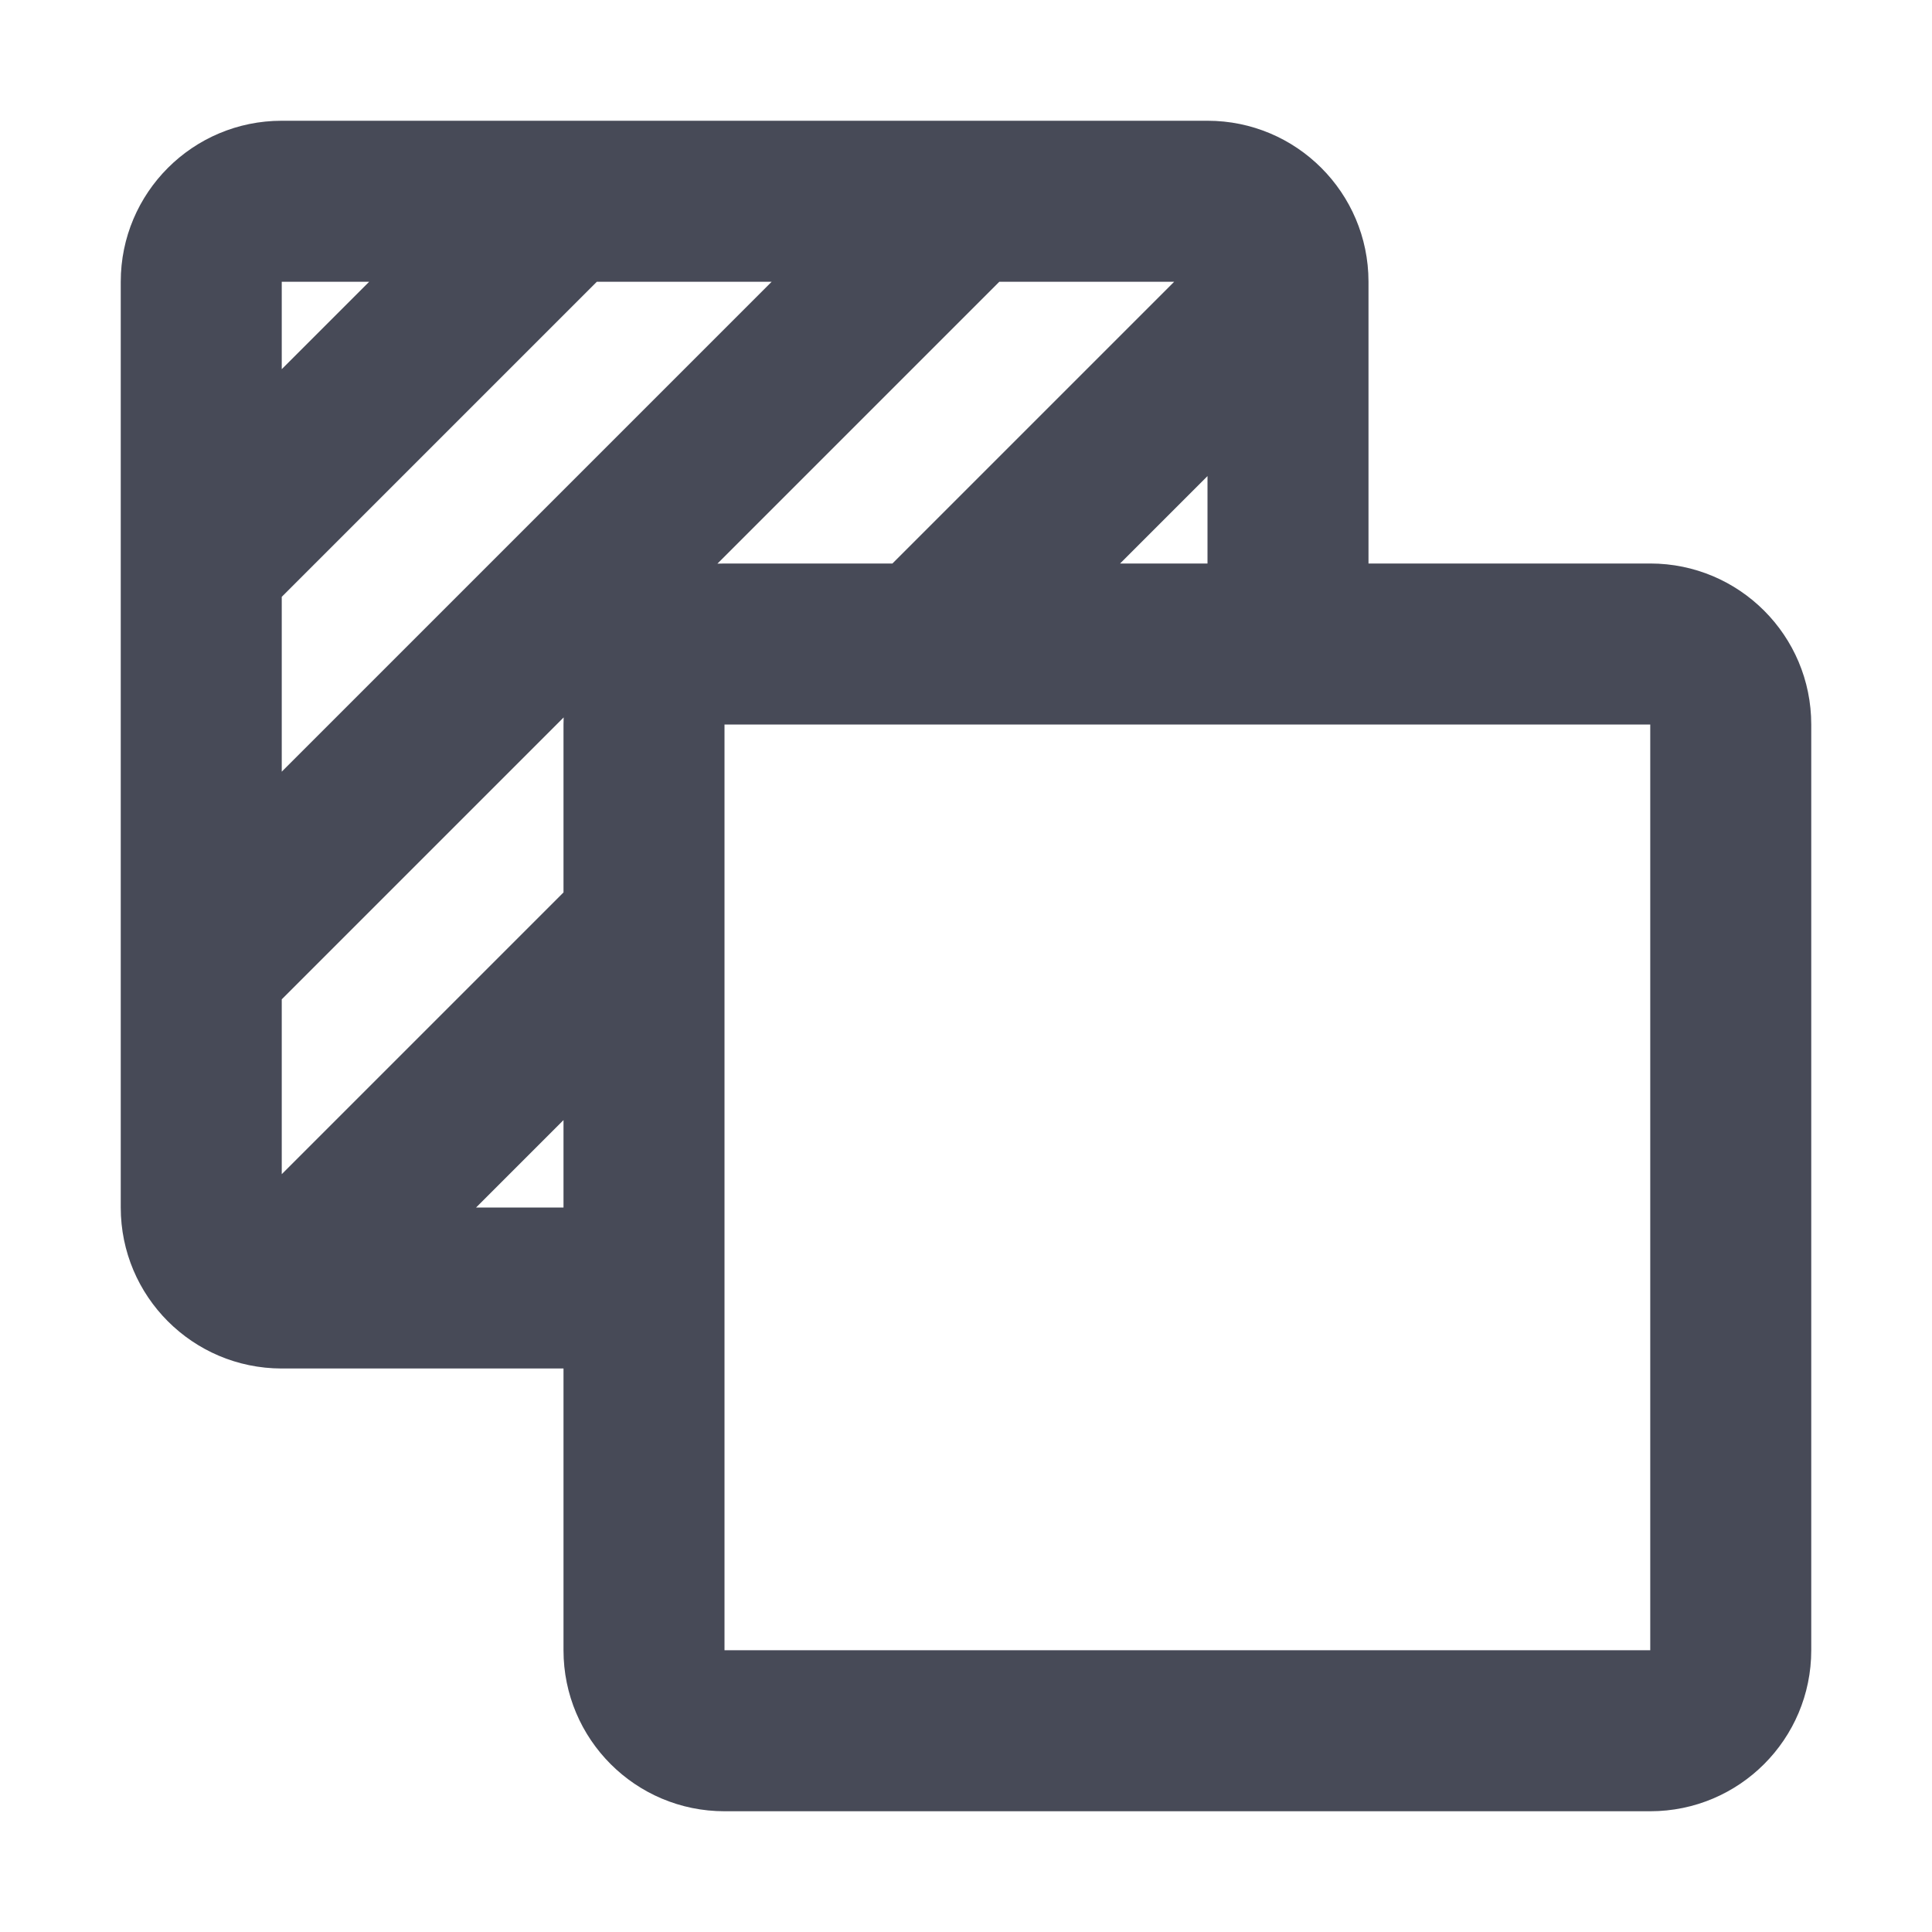
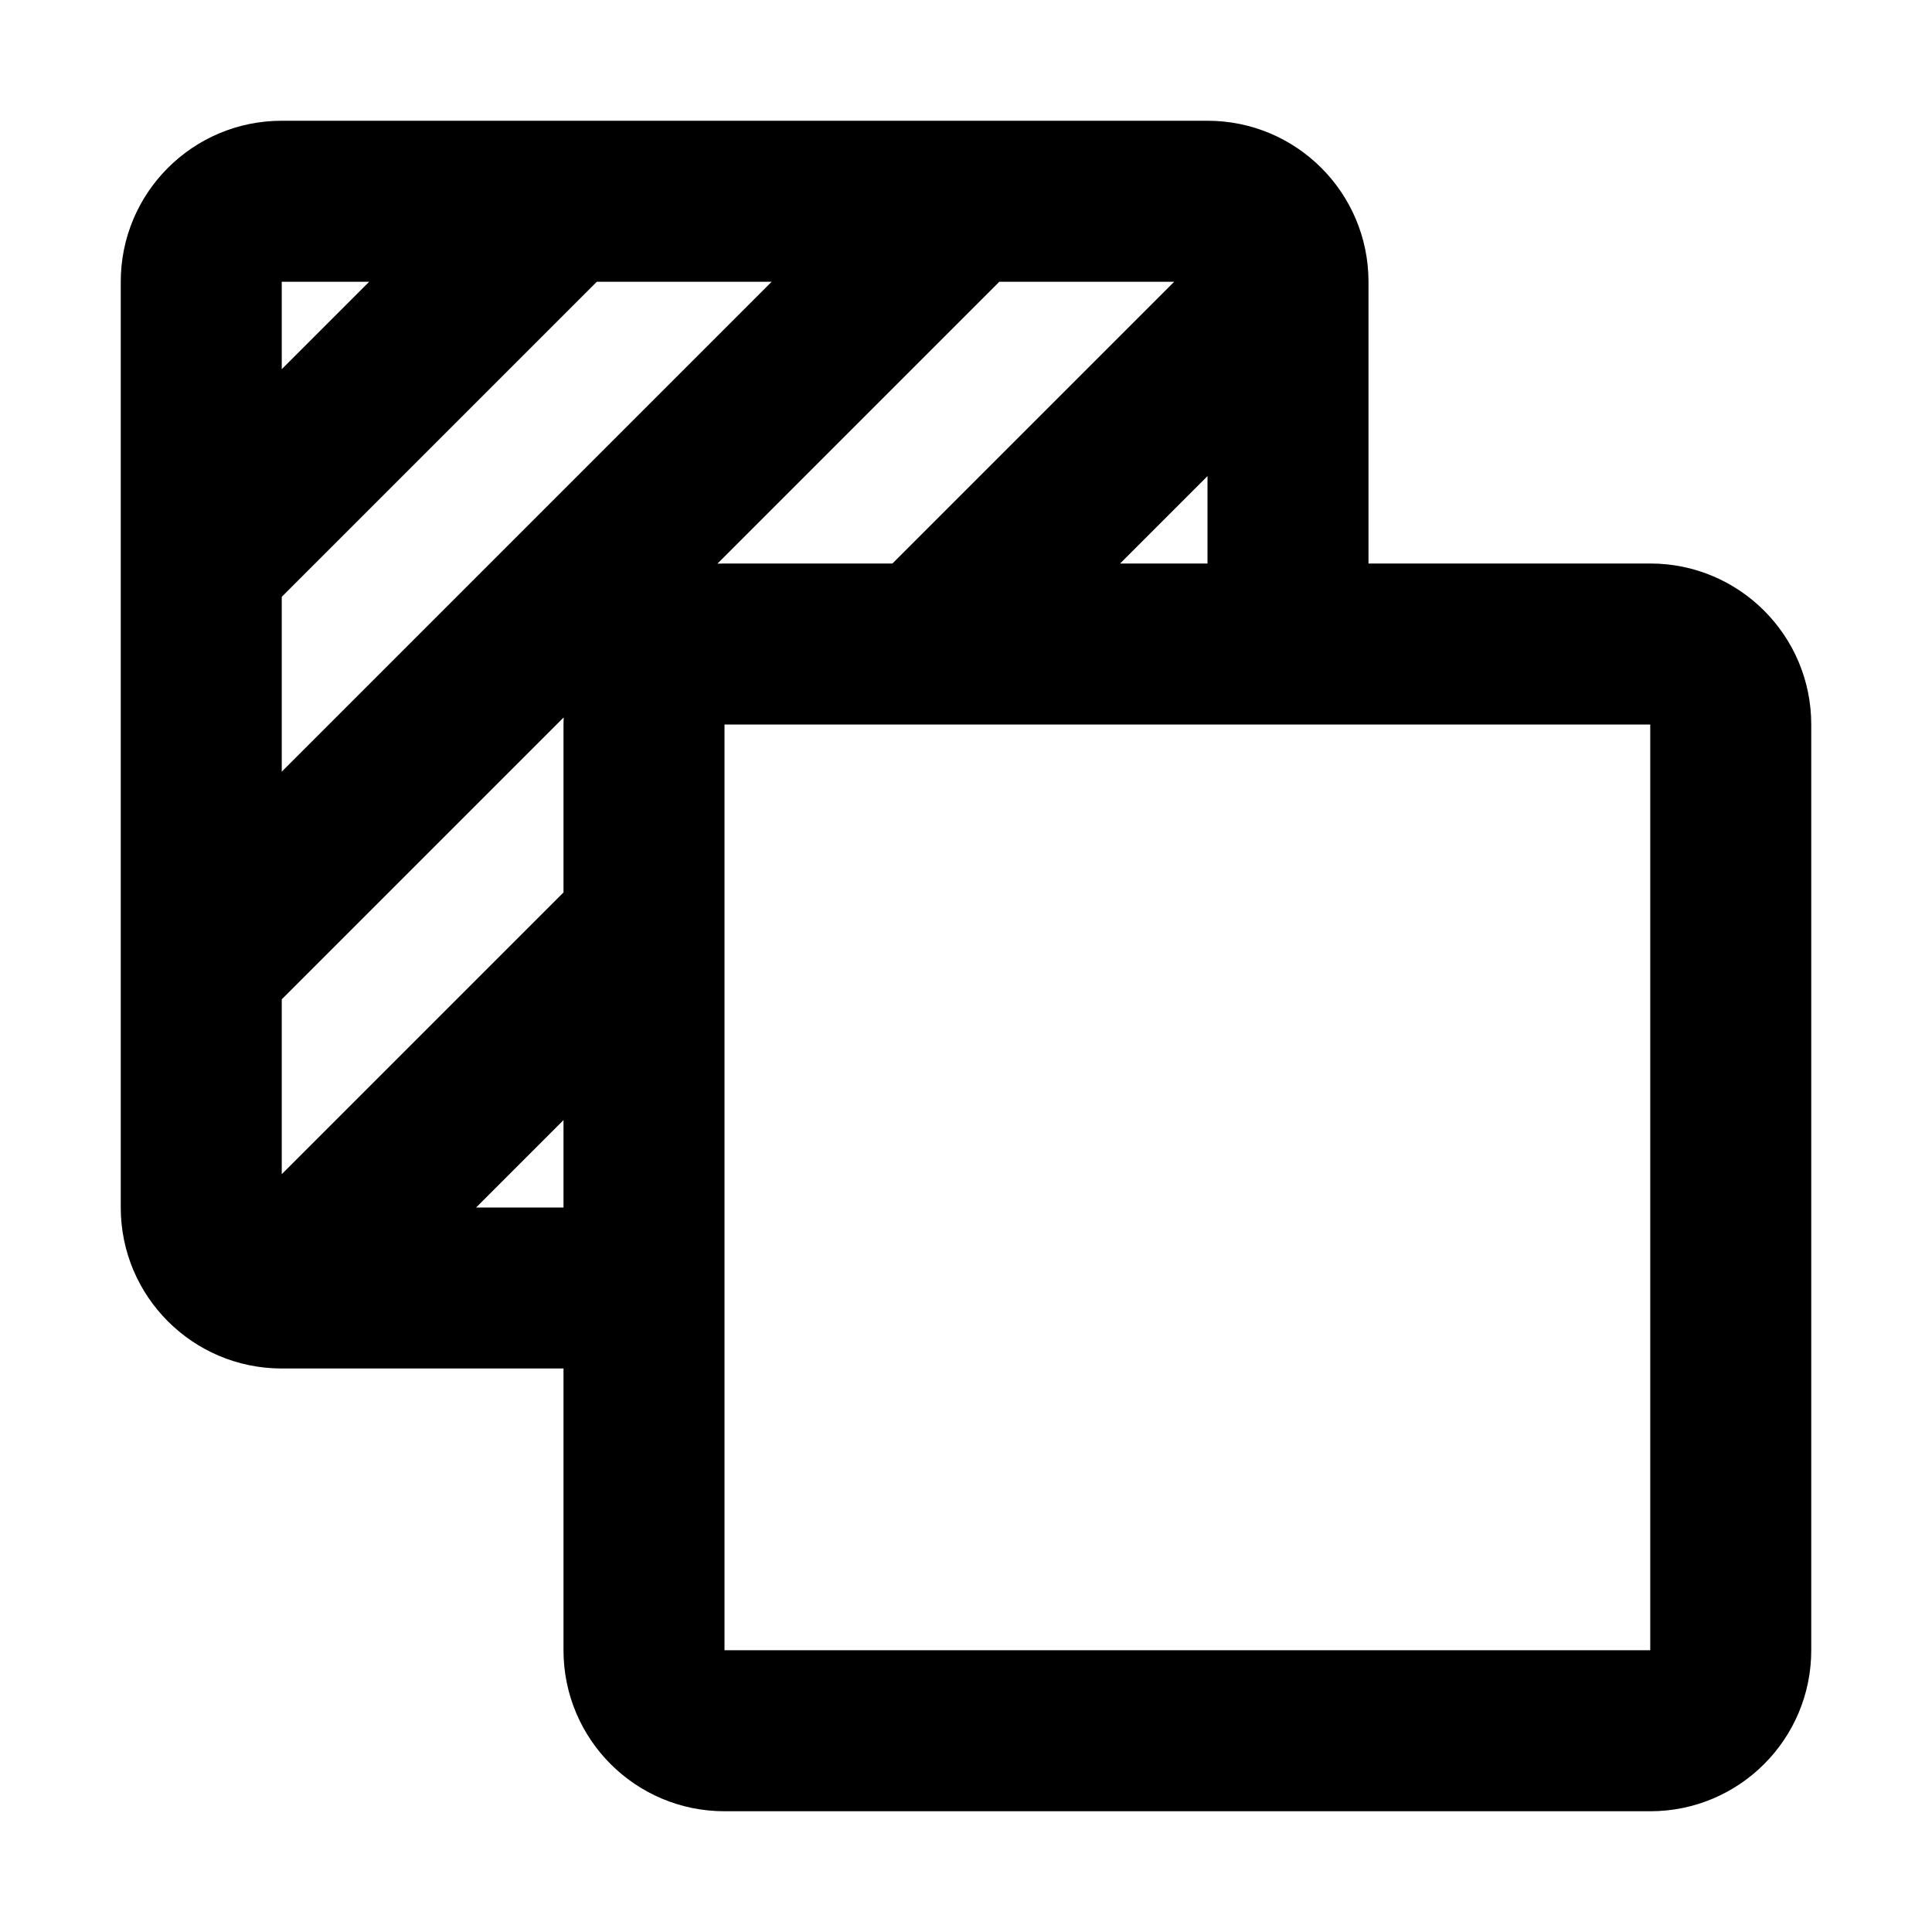
- <svg xmlns="http://www.w3.org/2000/svg" width="24" height="24" viewBox="0 0 24 24" fill="none">
-   <path fill-rule="evenodd" clip-rule="evenodd" d="M1.5 3.5C1.5 2.395 2.395 1.5 3.5 1.5H15C16.104 1.5 16.998 2.394 17 3.497L17 7H20.5C21.605 7 22.5 7.895 22.5 9V20.5C22.5 21.605 21.605 22.5 20.5 22.5H9C7.895 22.5 7 21.605 7 20.5V17L3.497 17C2.394 16.998 1.5 16.104 1.5 15V3.5ZM3.5 7.414L7.414 3.5H9.586L3.5 9.586V7.414ZM12.414 3.5L8.912 7.002C8.941 7.001 8.971 7 9 7H11.086L14.586 3.5H12.414ZM3.5 12.414V14.586L7 11.086V9C7 8.971 7.001 8.941 7.002 8.912L3.5 12.414ZM3.5 3.5H4.586L3.5 4.586V3.5ZM13.914 7H15V5.914L13.914 7ZM5.914 15H7V13.914L5.914 15ZM14.75 20.5H16.586H20.5V9H9V20.5H14.414H14.75Z" fill="#474A57" />
+ <svg xmlns="http://www.w3.org/2000/svg" width="24" height="24" viewBox="0 0 24 24" fill="currentColor">
+   <path fill-rule="evenodd" clip-rule="evenodd" d="M1.5 3.5C1.5 2.395 2.395 1.5 3.5 1.5H15C16.104 1.5 16.998 2.394 17 3.497L17 7H20.5C21.605 7 22.5 7.895 22.5 9V20.5C22.5 21.605 21.605 22.5 20.5 22.5H9C7.895 22.5 7 21.605 7 20.5V17L3.497 17C2.394 16.998 1.5 16.104 1.5 15V3.5ZM3.5 7.414L7.414 3.5H9.586L3.5 9.586V7.414ZM12.414 3.5L8.912 7.002C8.941 7.001 8.971 7 9 7H11.086L14.586 3.5H12.414ZM3.5 12.414V14.586L7 11.086V9C7 8.971 7.001 8.941 7.002 8.912L3.5 12.414ZM3.5 3.5H4.586L3.5 4.586V3.5ZM13.914 7H15V5.914L13.914 7ZM5.914 15H7V13.914L5.914 15ZM14.75 20.5H16.586H20.5V9H9V20.5H14.414H14.75Z" fill="currentColor" />
</svg>
